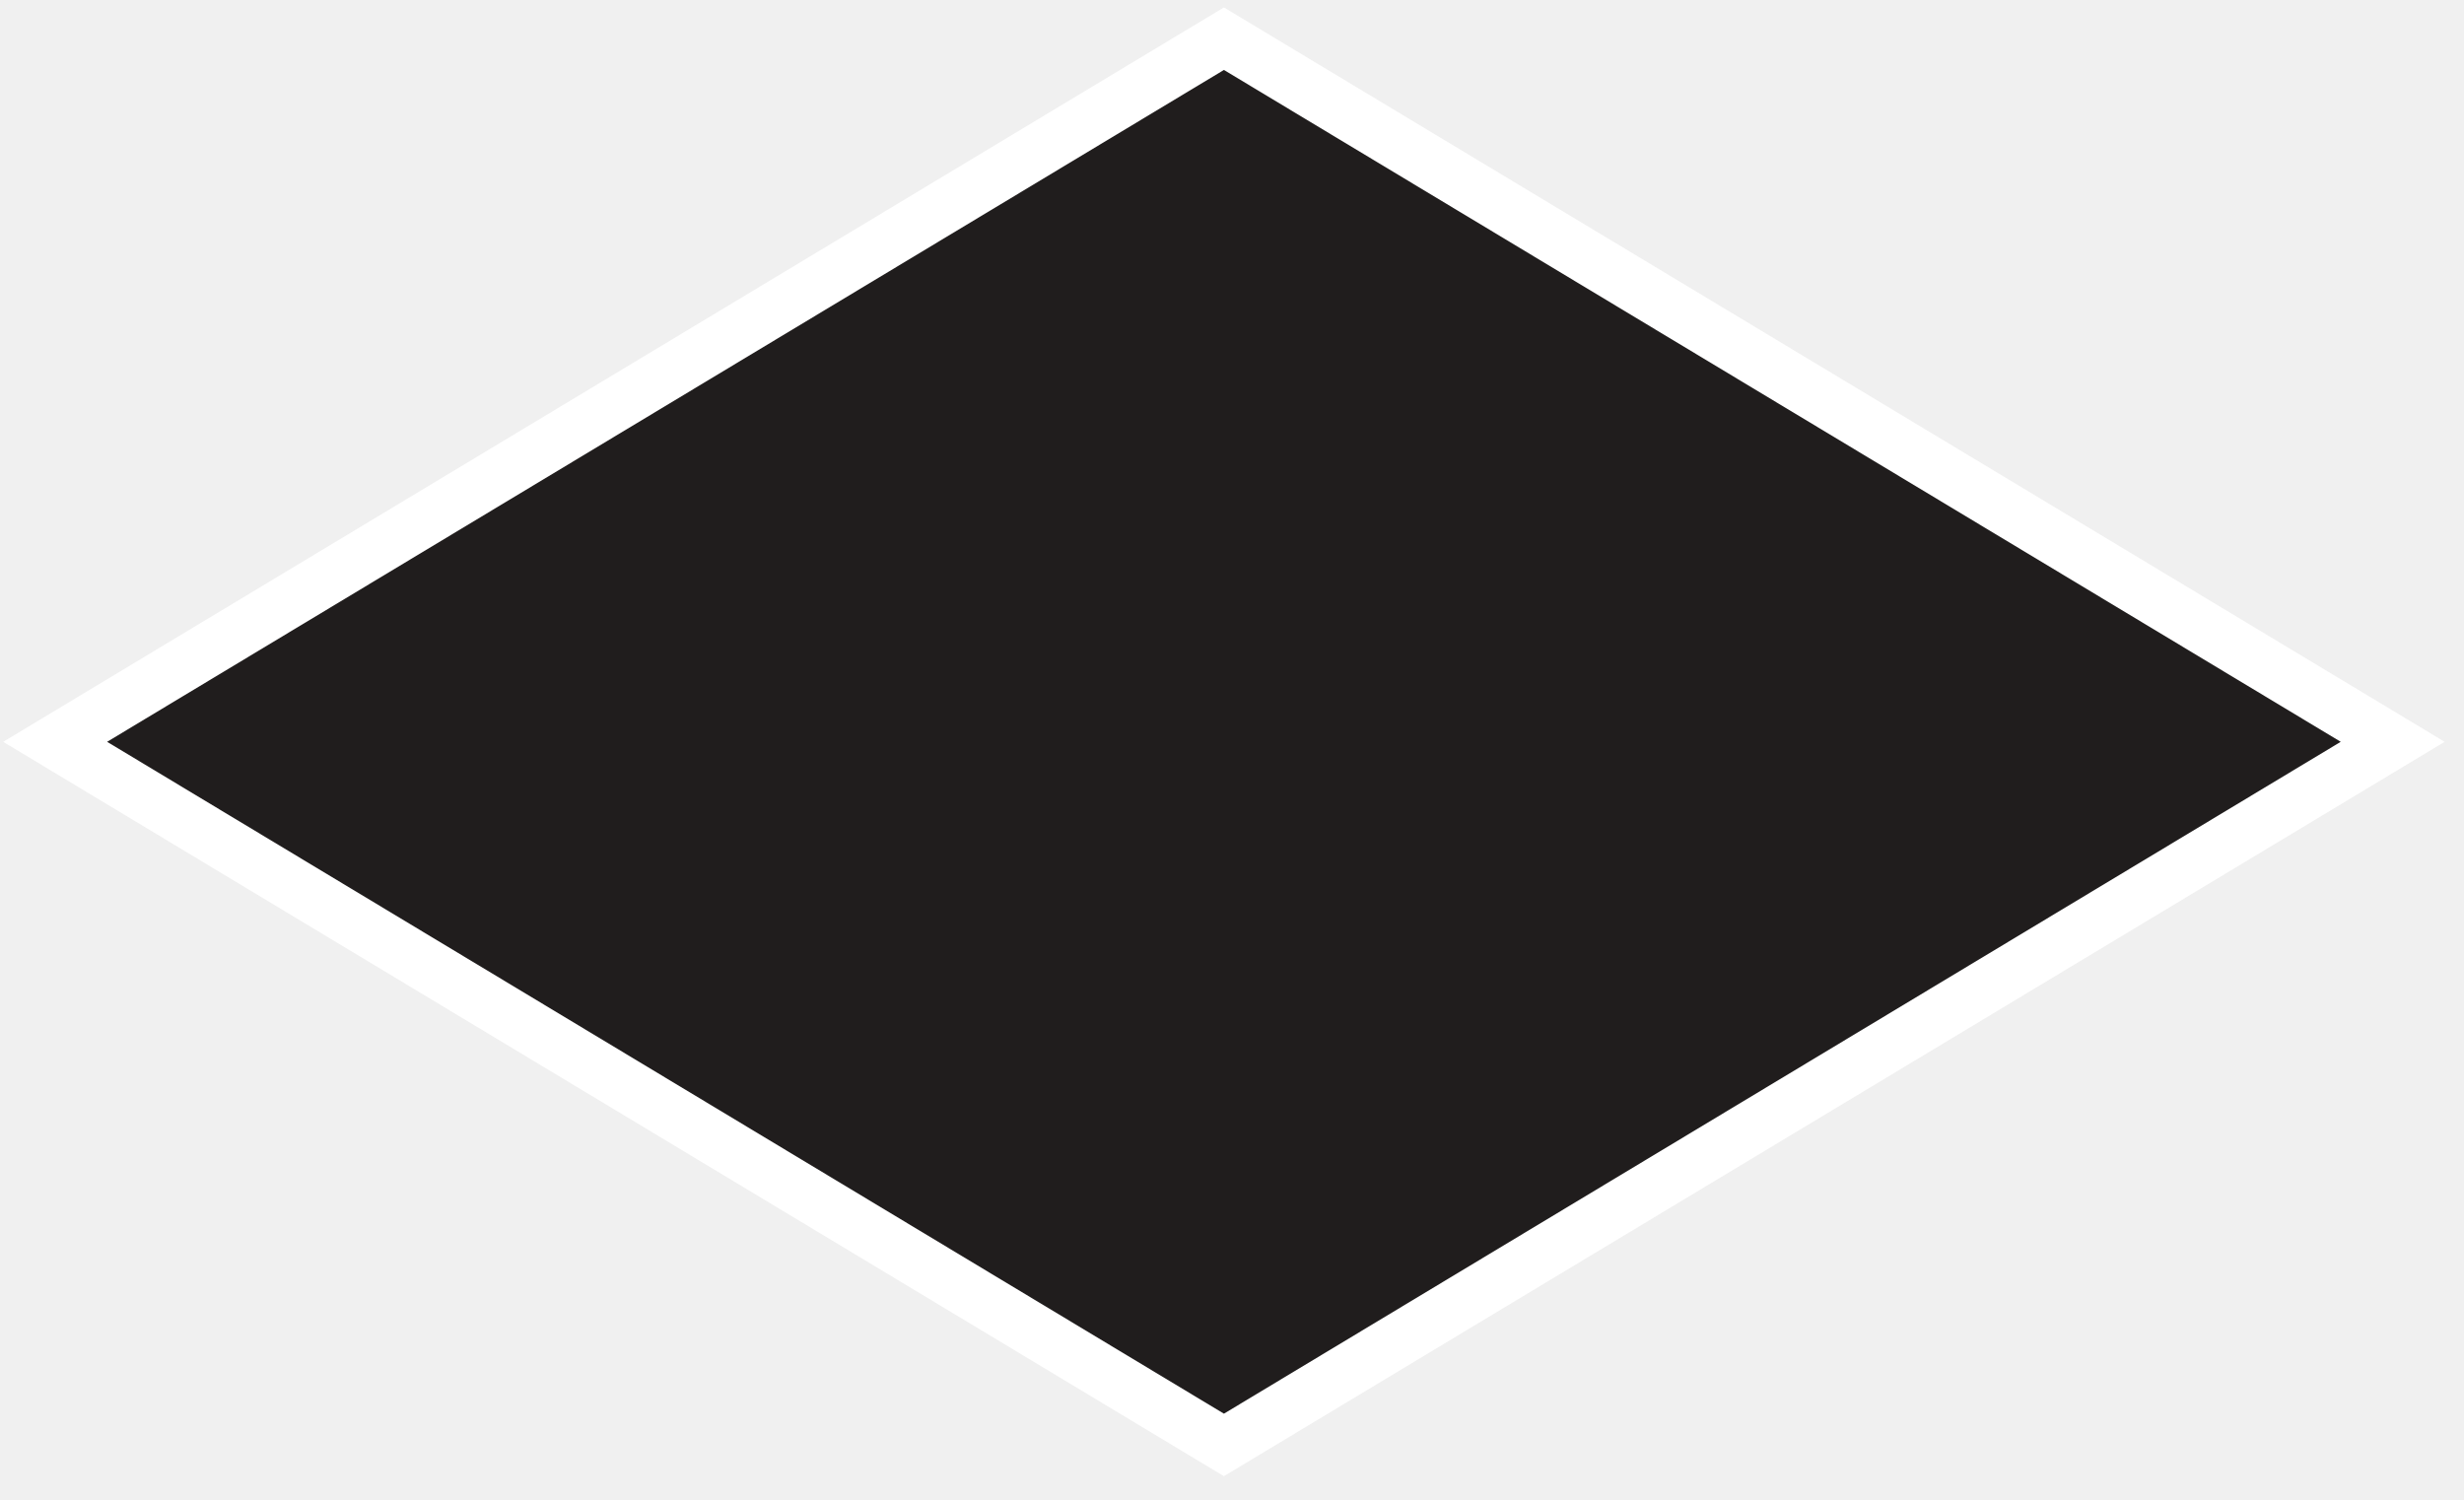
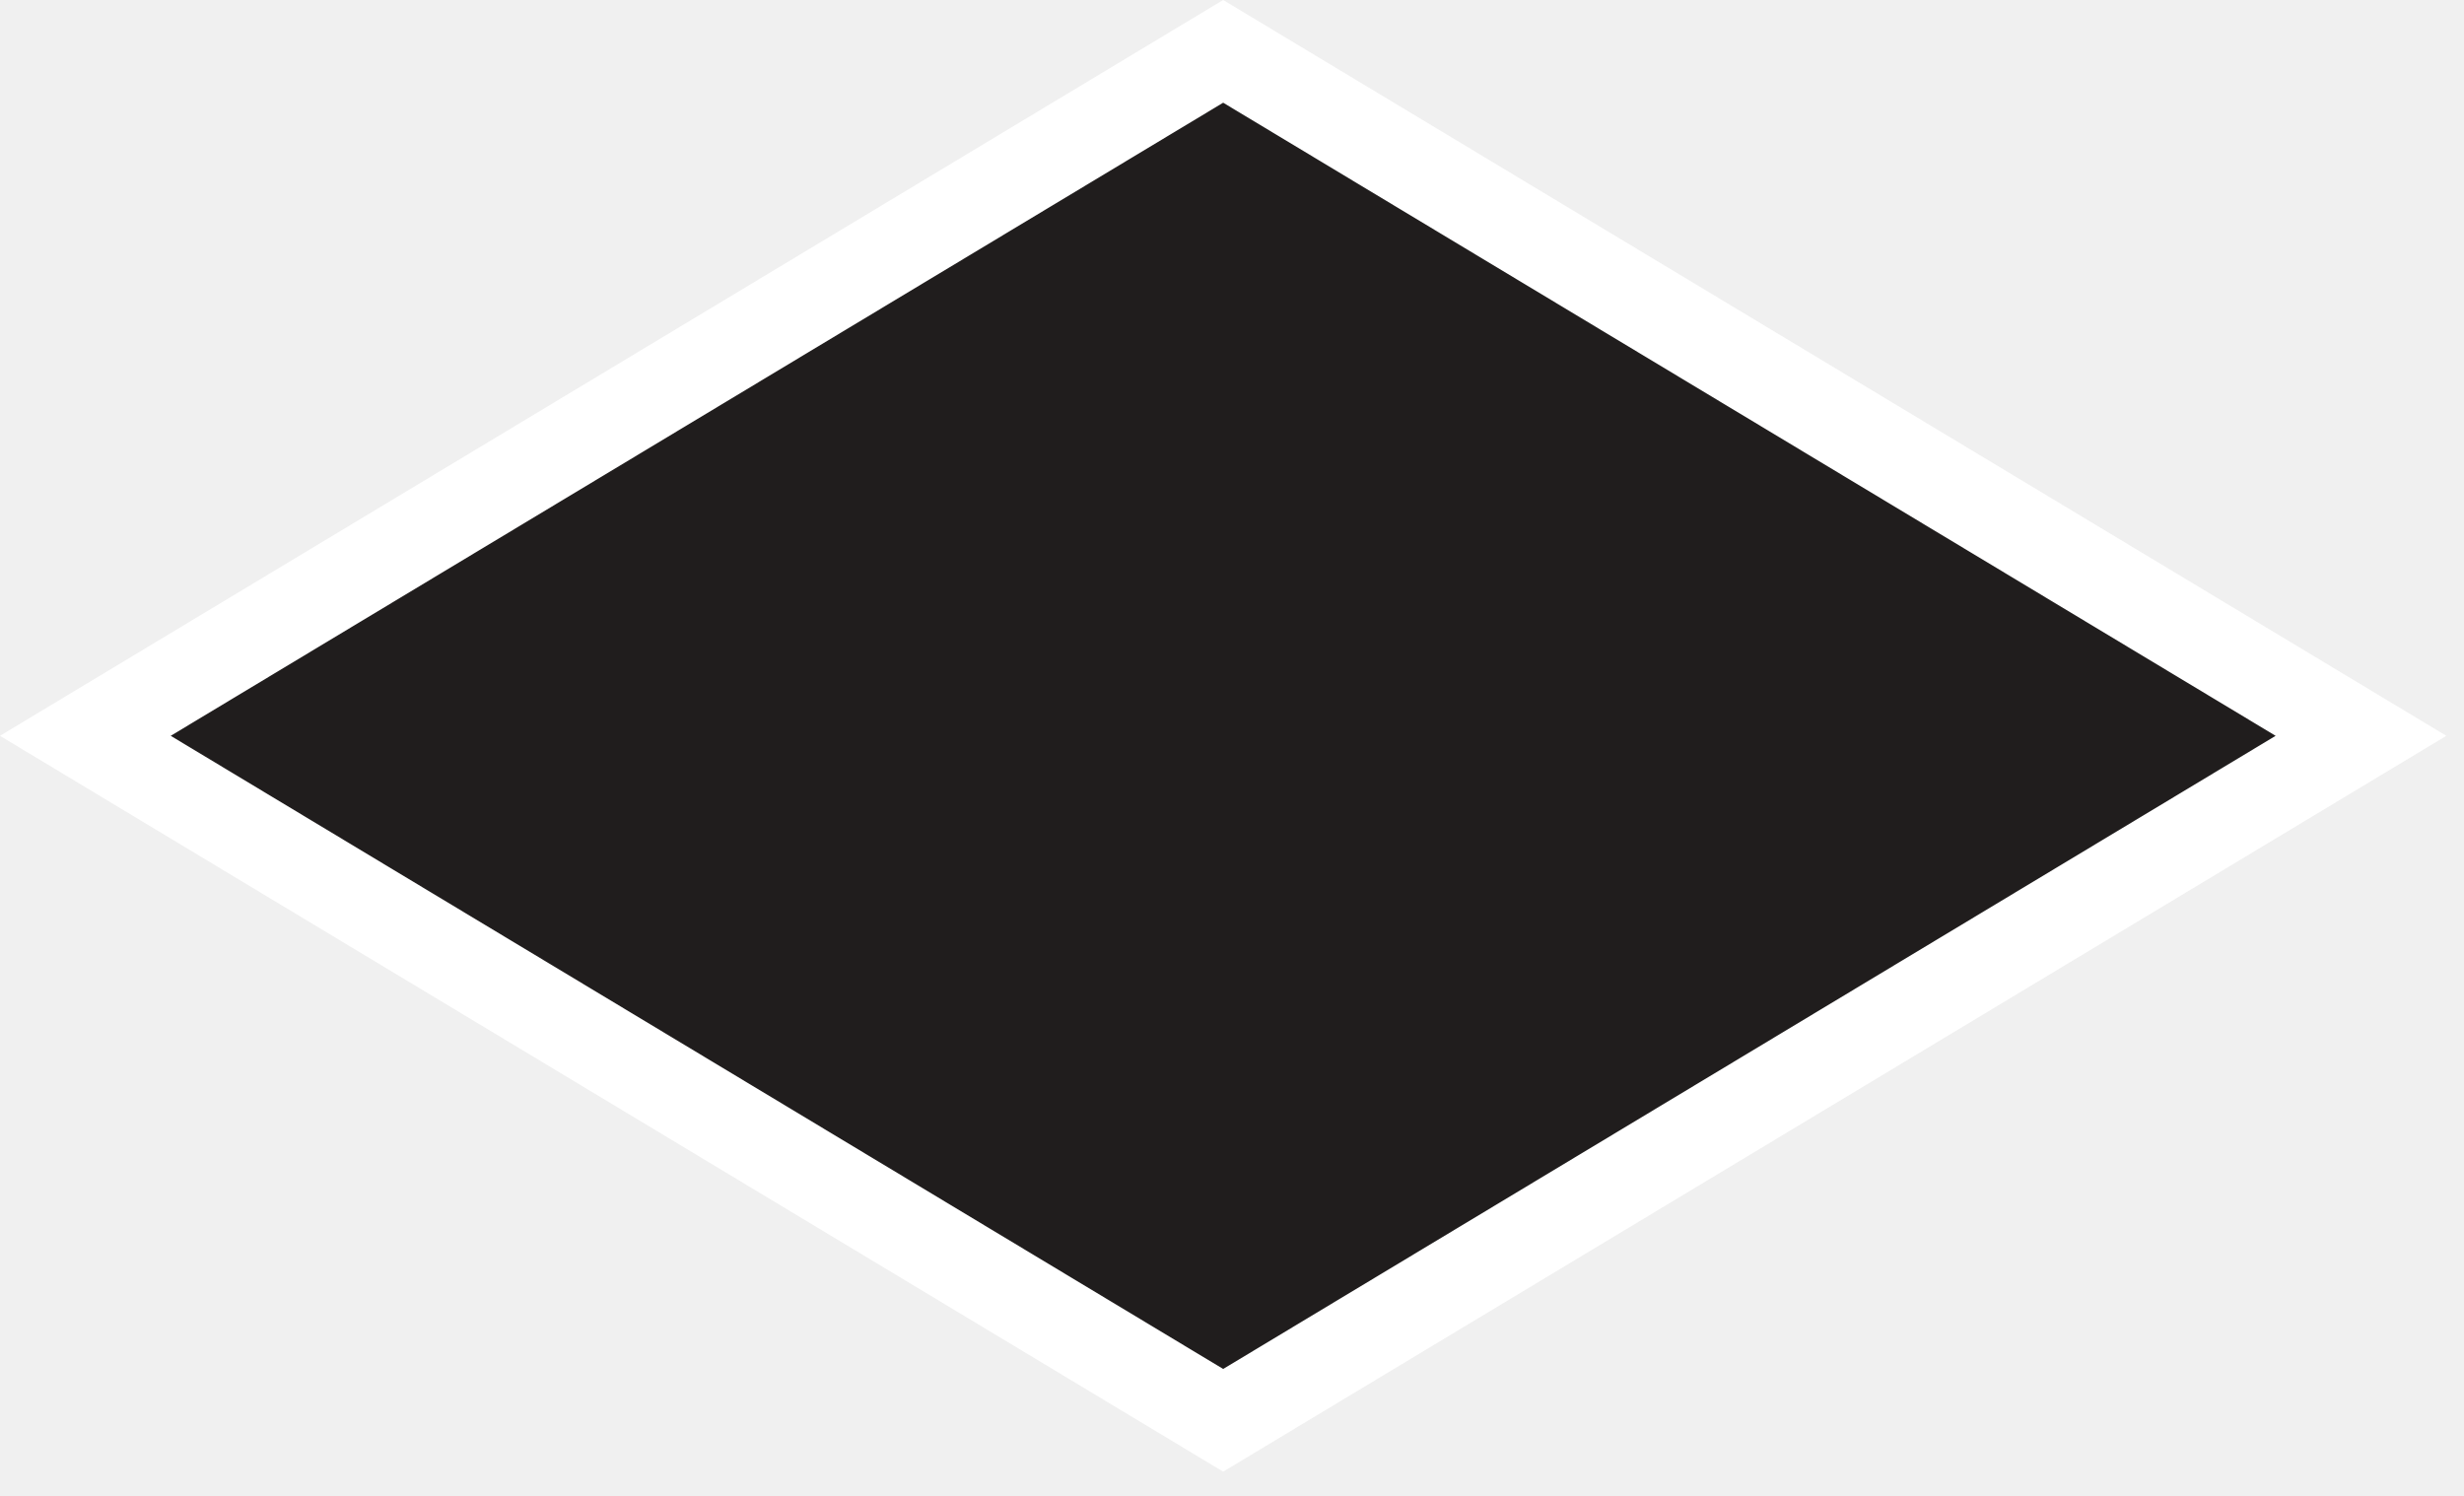
- <svg xmlns="http://www.w3.org/2000/svg" width="92" height="56" viewBox="0 0 92 56" fill="none">
-   <path d="M46.214 1.755L45.699 1.445L45.183 1.755L3.484 26.842L2.06 27.699L3.484 28.556L45.183 53.643L45.699 53.953L46.214 53.643L87.913 28.556L89.337 27.699L87.913 26.842L46.214 1.755Z" fill="#201D1D" stroke="white" stroke-width="2" />
+ <svg xmlns="http://www.w3.org/2000/svg" width="84" height="51" viewBox="0 0 84 51" fill="none">
+   <path d="M2.91 25.087L41.699 1.751L80.488 25.087L41.699 48.424L2.91 25.087Z" fill="#201D1D" stroke="white" stroke-width="3" />
</svg>
